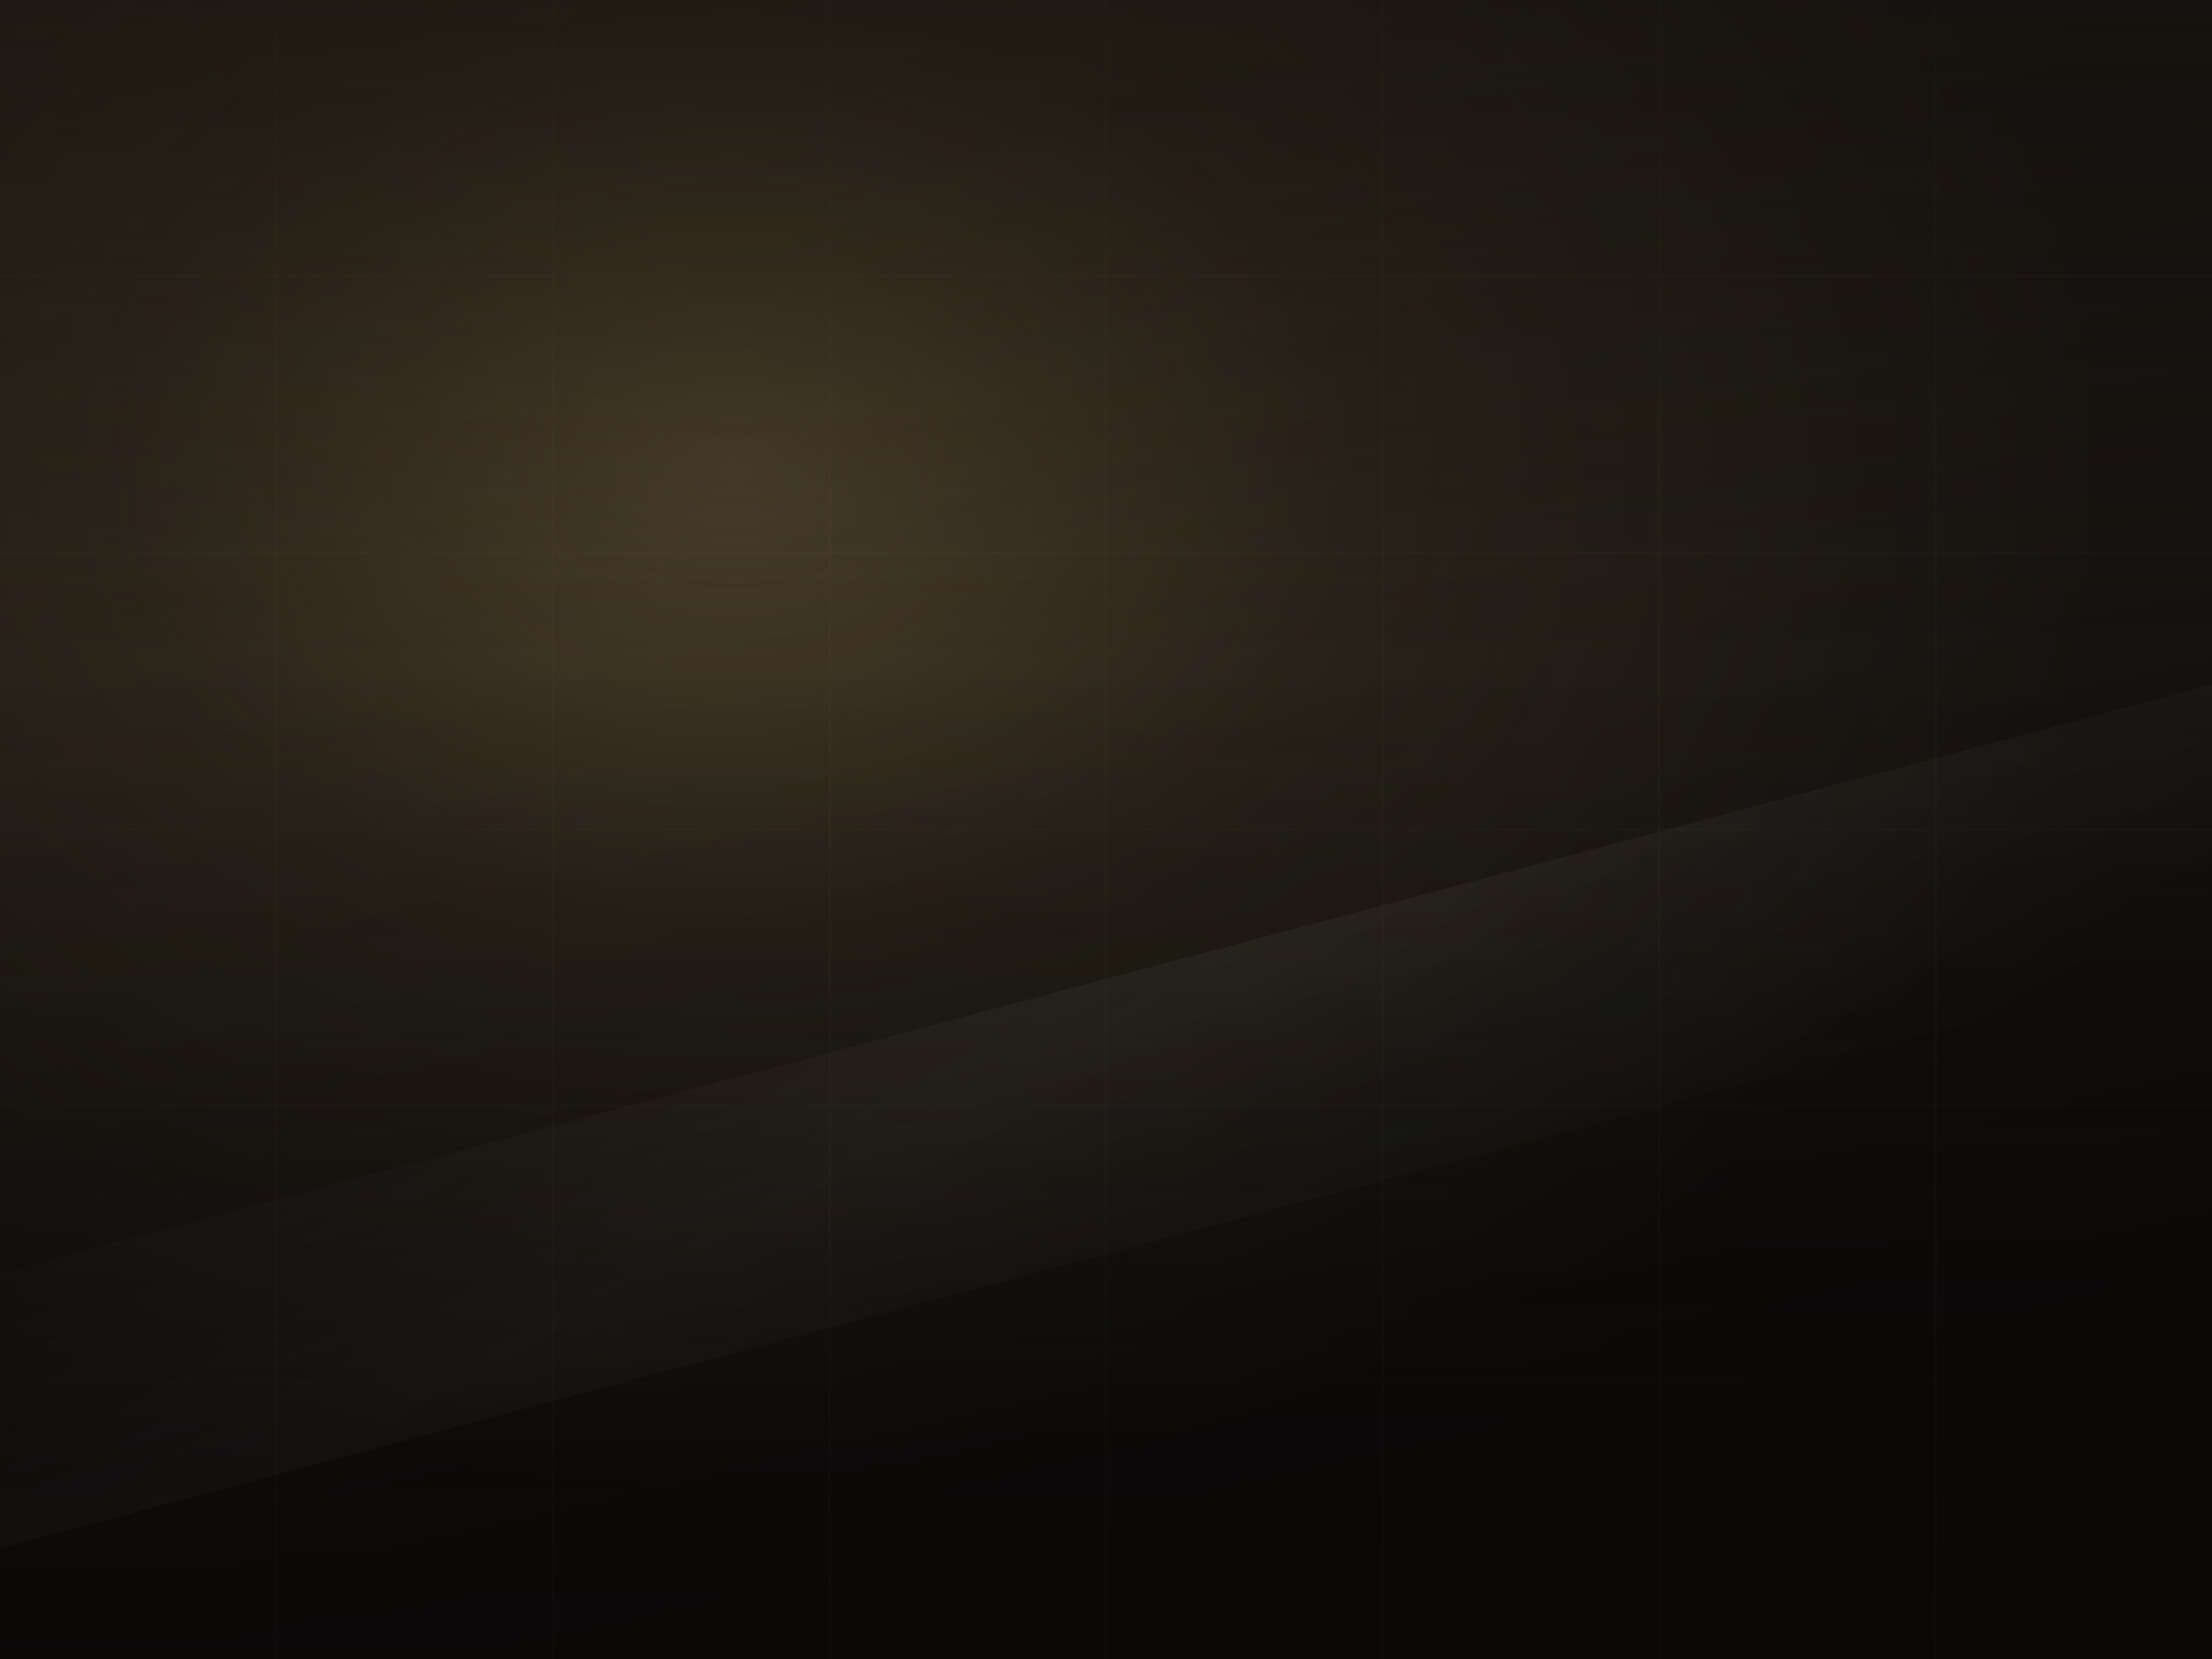
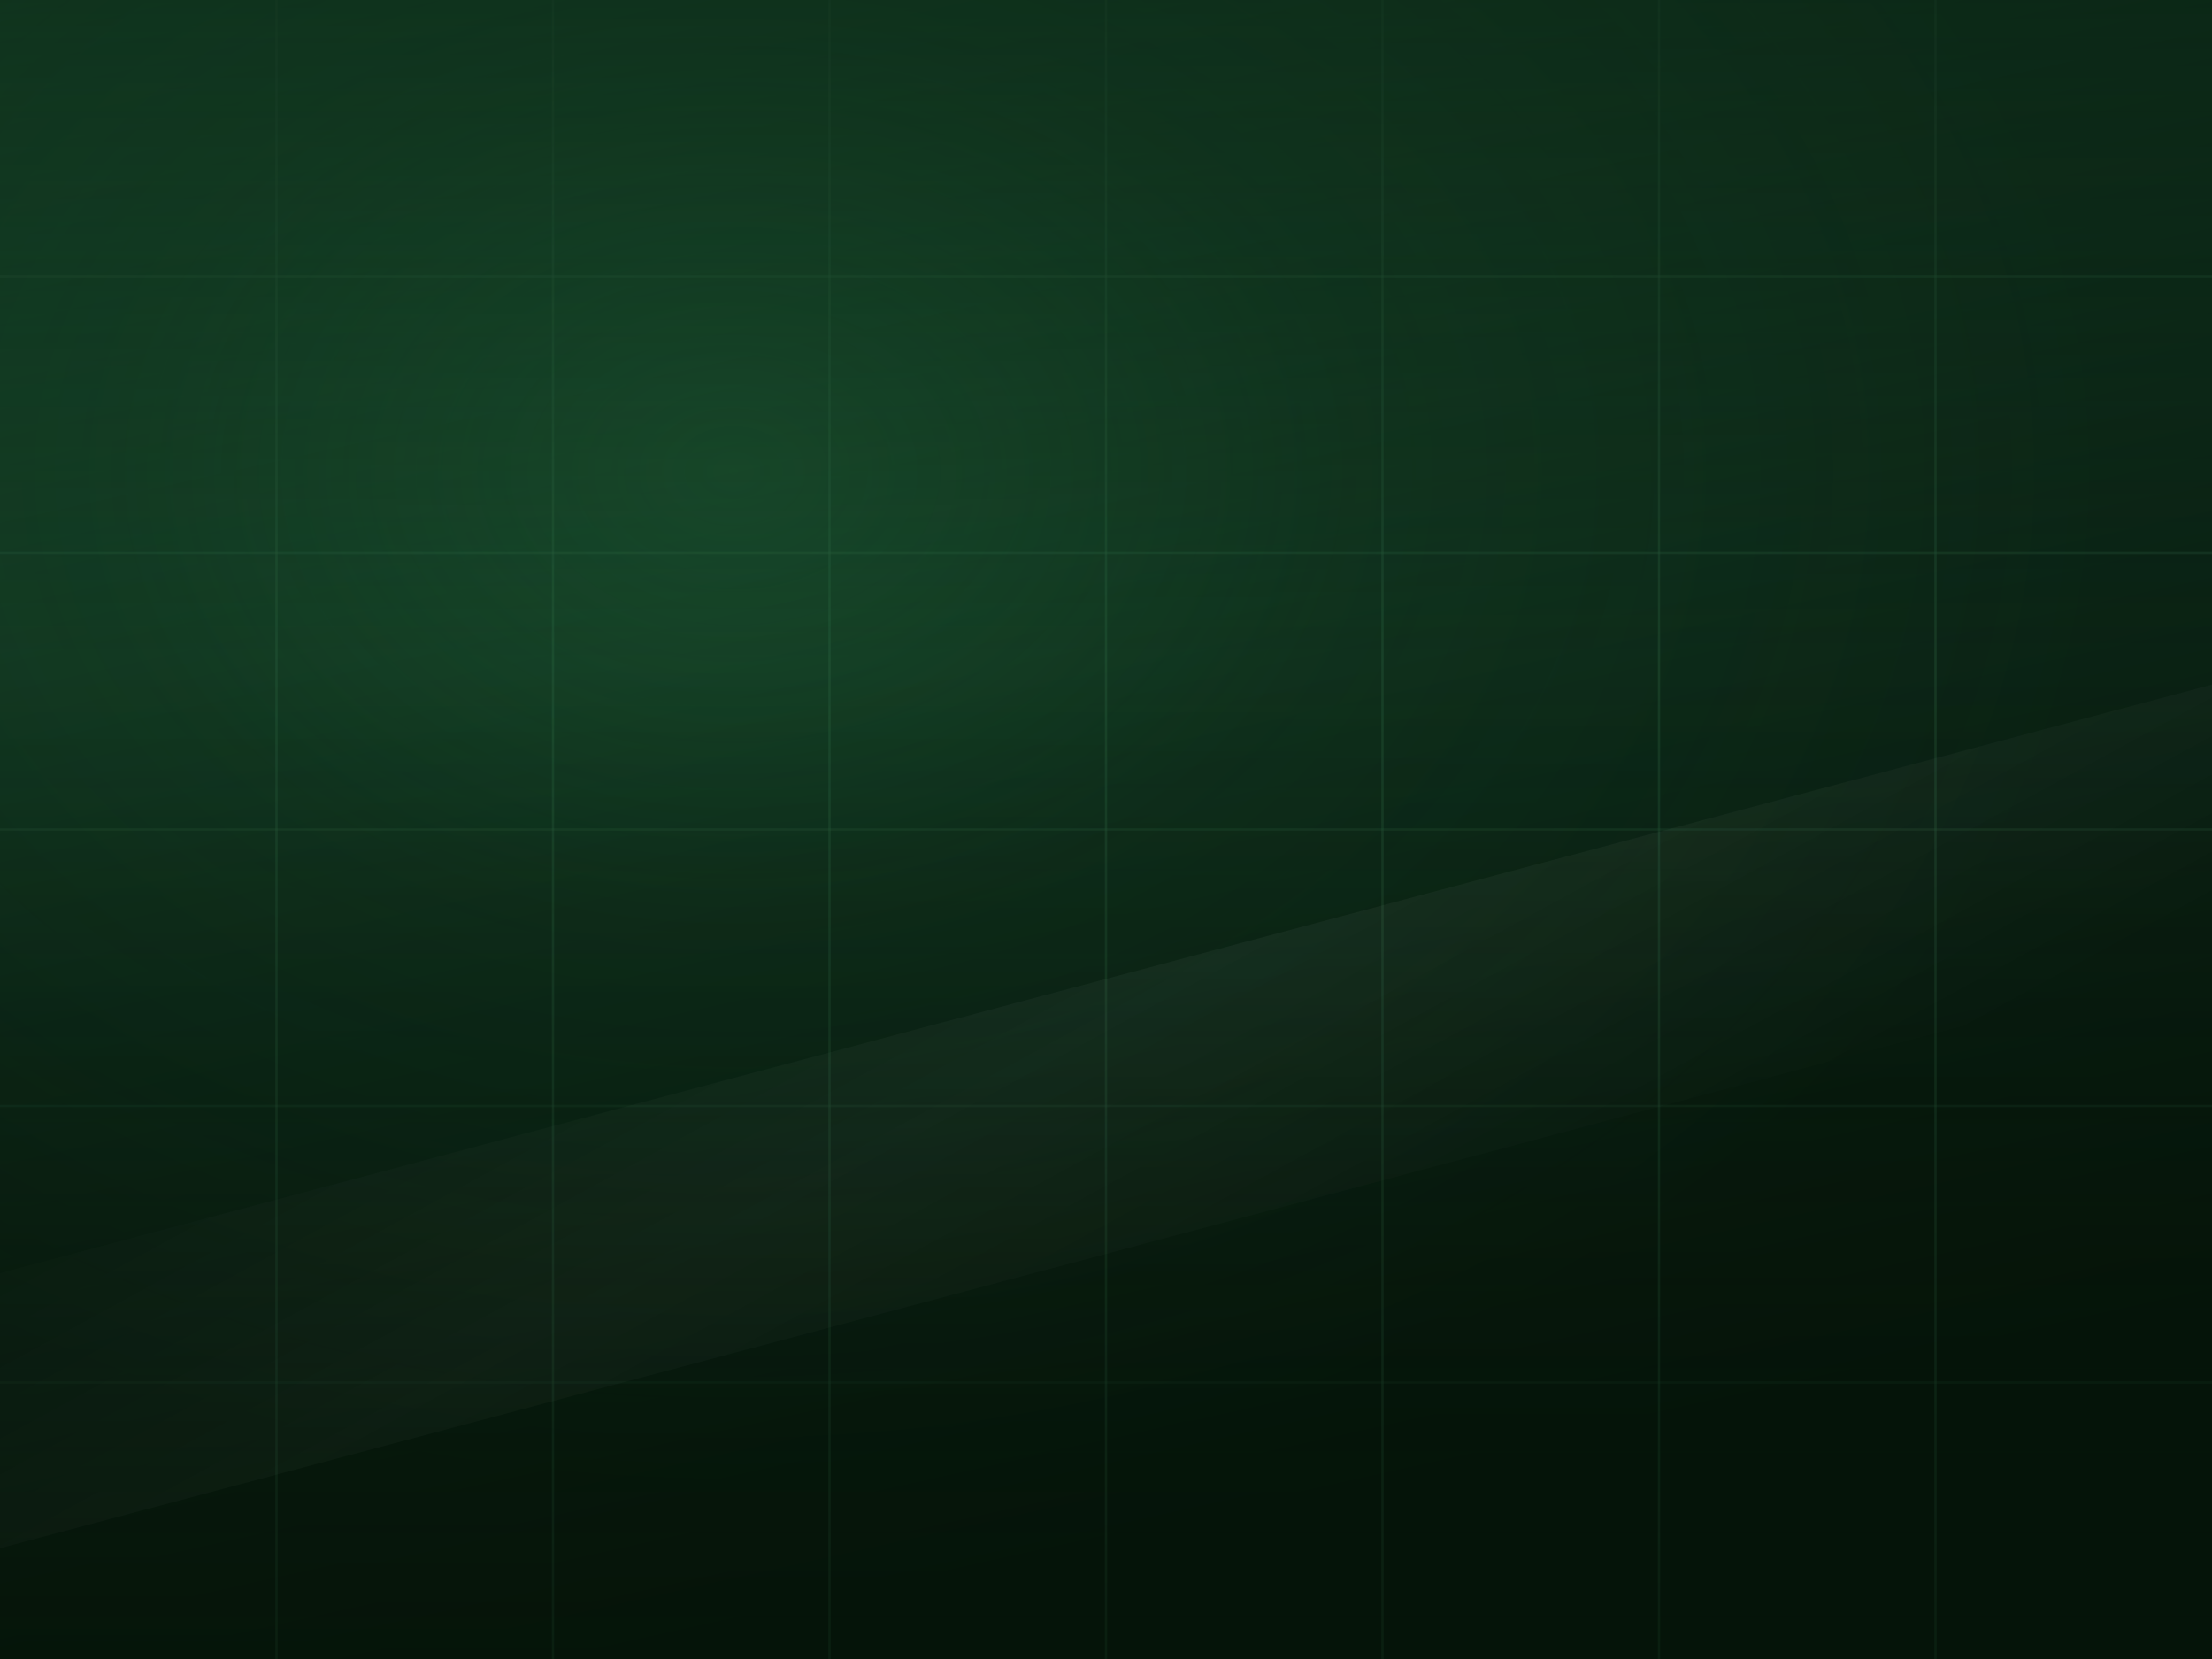
<svg xmlns="http://www.w3.org/2000/svg" viewBox="0 0 1440 1080" width="1440" height="1080" role="presentation" aria-hidden="true">
  <defs>
    <linearGradient id="bgamenity2" x1="0" y1="0" x2="0.3" y2="1">
-       <stop offset="0%" stop-color="#241e16" />
-       <stop offset="58%" stop-color="#161310" />
-       <stop offset="100%" stop-color="#0b0908" />
+       <stop offset="0%" stop-color="#17492c" />
+       <stop offset="58%" stop-color="#0b2415" />
+       <stop offset="100%" stop-color="#051409" />
    </linearGradient>
    <radialGradient id="glowamenity2" cx="0.333" cy="0.284" r="0.62">
-       <stop offset="0%" stop-color="#c0a164" stop-opacity="0.3" />
-       <stop offset="45%" stop-color="#c0a164" stop-opacity="0.1" />
-       <stop offset="100%" stop-color="#c0a164" stop-opacity="0" />
+       <stop offset="0%" stop-color="#2e8b51" stop-opacity="0.3" />
+       <stop offset="45%" stop-color="#2e8b51" stop-opacity="0.1" />
+       <stop offset="100%" stop-color="#2e8b51" stop-opacity="0" />
    </radialGradient>
    <linearGradient id="sweepamenity2" x1="0" y1="0" x2="1" y2="0.35">
      <stop offset="0%" stop-color="#ffffff" stop-opacity="0" />
      <stop offset="48%" stop-color="#ffffff" stop-opacity="0.05" />
      <stop offset="100%" stop-color="#ffffff" stop-opacity="0" />
    </linearGradient>
    <linearGradient id="vignetteamenity2" x1="0" y1="0" x2="0" y2="1">
-       <stop offset="0%" stop-color="#0b0908" stop-opacity="0.45" />
-       <stop offset="40%" stop-color="#0b0908" stop-opacity="0" />
-       <stop offset="100%" stop-color="#0b0908" stop-opacity="0.6" />
+       <stop offset="0%" stop-color="#051409" stop-opacity="0.45" />
+       <stop offset="40%" stop-color="#051409" stop-opacity="0" />
+       <stop offset="100%" stop-color="#051409" stop-opacity="0.6" />
    </linearGradient>
  </defs>
  <rect width="1440" height="1080" fill="url(#bgamenity2)" />
-   <line x1="180" y1="0" x2="180" y2="1080" stroke="#39302350" stroke-width="1.5" opacity="0.4" />
-   <line x1="360" y1="0" x2="360" y2="1080" stroke="#39302350" stroke-width="1.5" opacity="0.4" />
-   <line x1="540" y1="0" x2="540" y2="1080" stroke="#39302350" stroke-width="1.5" opacity="0.4" />
-   <line x1="720" y1="0" x2="720" y2="1080" stroke="#39302350" stroke-width="1.5" opacity="0.4" />
-   <line x1="900" y1="0" x2="900" y2="1080" stroke="#39302350" stroke-width="1.5" opacity="0.4" />
-   <line x1="1080" y1="0" x2="1080" y2="1080" stroke="#39302350" stroke-width="1.5" opacity="0.4" />
-   <line x1="1260" y1="0" x2="1260" y2="1080" stroke="#39302350" stroke-width="1.5" opacity="0.4" />
-   <line x1="0" y1="180" x2="1440" y2="180" stroke="#39302350" stroke-width="1.5" opacity="0.40" />
-   <line x1="0" y1="360" x2="1440" y2="360" stroke="#39302350" stroke-width="1.5" opacity="0.35" />
-   <line x1="0" y1="540" x2="1440" y2="540" stroke="#39302350" stroke-width="1.5" opacity="0.30" />
-   <line x1="0" y1="720" x2="1440" y2="720" stroke="#39302350" stroke-width="1.5" opacity="0.25" />
-   <line x1="0" y1="900" x2="1440" y2="900" stroke="#39302350" stroke-width="1.5" opacity="0.20" />
+   <line x1="180" y1="0" x2="180" y2="1080" stroke="#255437" stroke-width="1.5" opacity="0.4" />
+   <line x1="360" y1="0" x2="360" y2="1080" stroke="#255437" stroke-width="1.5" opacity="0.4" />
+   <line x1="540" y1="0" x2="540" y2="1080" stroke="#255437" stroke-width="1.5" opacity="0.4" />
+   <line x1="720" y1="0" x2="720" y2="1080" stroke="#255437" stroke-width="1.5" opacity="0.4" />
+   <line x1="900" y1="0" x2="900" y2="1080" stroke="#255437" stroke-width="1.5" opacity="0.4" />
+   <line x1="1080" y1="0" x2="1080" y2="1080" stroke="#255437" stroke-width="1.5" opacity="0.4" />
+   <line x1="1260" y1="0" x2="1260" y2="1080" stroke="#255437" stroke-width="1.5" opacity="0.4" />
+   <line x1="0" y1="180" x2="1440" y2="180" stroke="#255437" stroke-width="1.5" opacity="0.40" />
+   <line x1="0" y1="360" x2="1440" y2="360" stroke="#255437" stroke-width="1.5" opacity="0.35" />
+   <line x1="0" y1="540" x2="1440" y2="540" stroke="#255437" stroke-width="1.5" opacity="0.30" />
+   <line x1="0" y1="720" x2="1440" y2="720" stroke="#255437" stroke-width="1.5" opacity="0.25" />
+   <line x1="0" y1="900" x2="1440" y2="900" stroke="#255437" stroke-width="1.5" opacity="0.20" />
  <rect width="1440" height="1080" fill="url(#glowamenity2)" />
  <g transform="rotate(-14.9 720 540)">
    <rect x="-288" y="634" width="2016" height="173" fill="url(#sweepamenity2)" />
  </g>
  <rect width="1440" height="1080" fill="url(#vignetteamenity2)" />
</svg>
